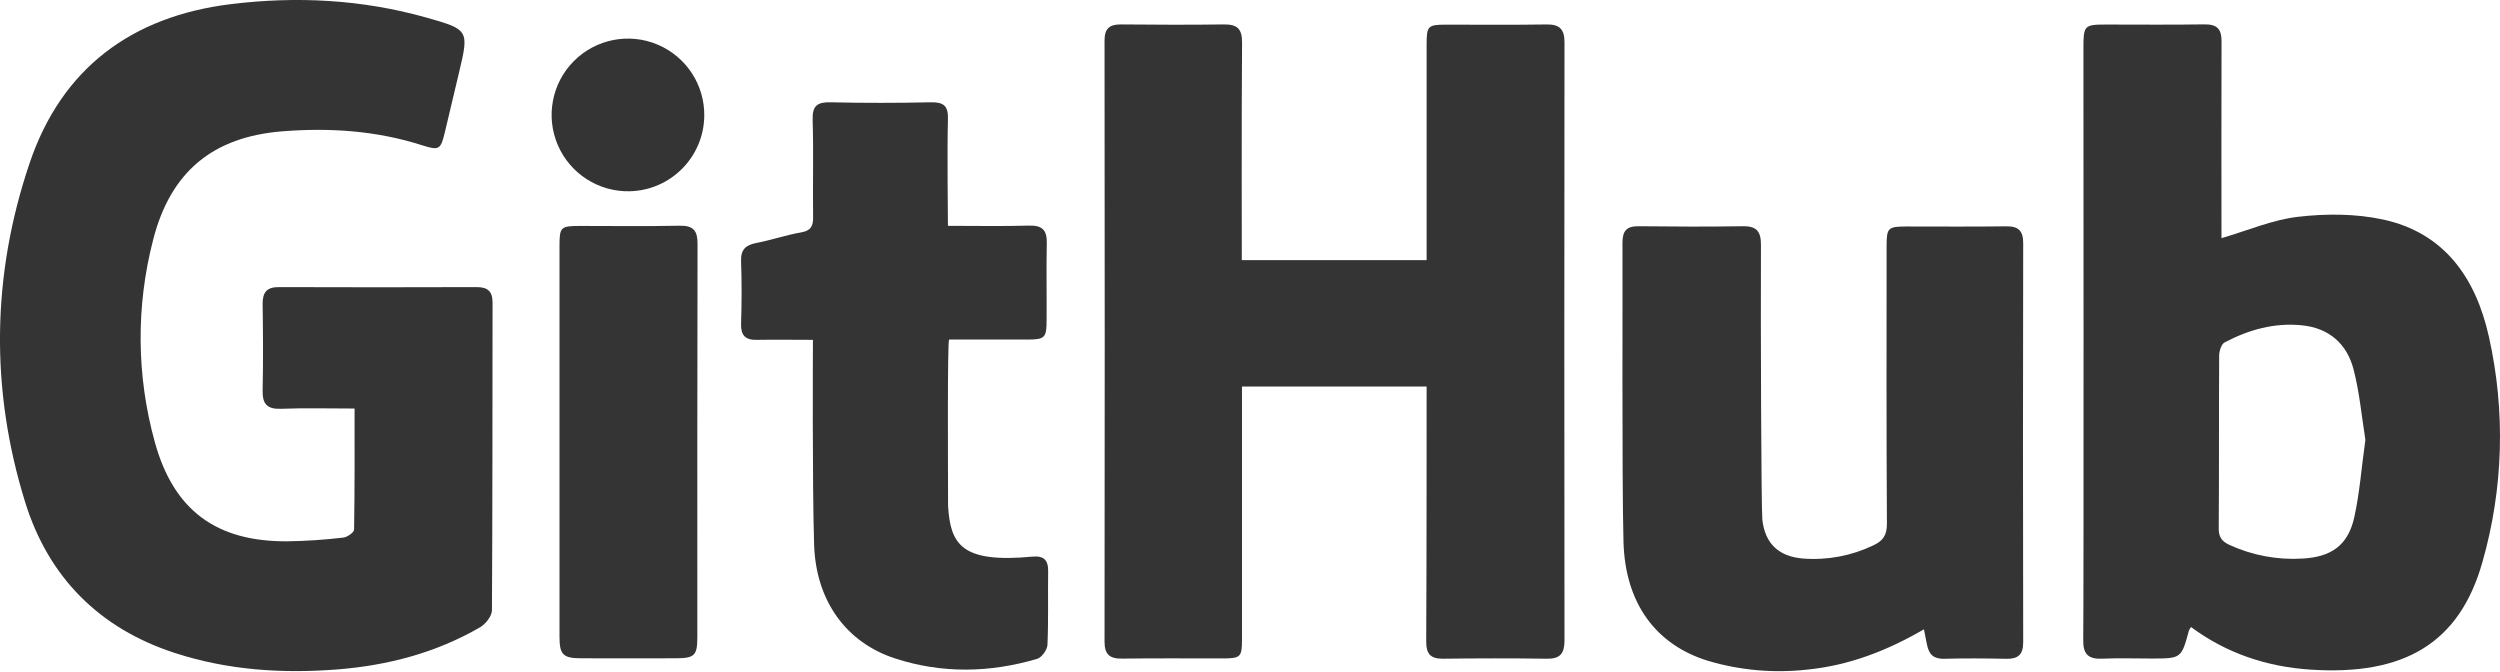
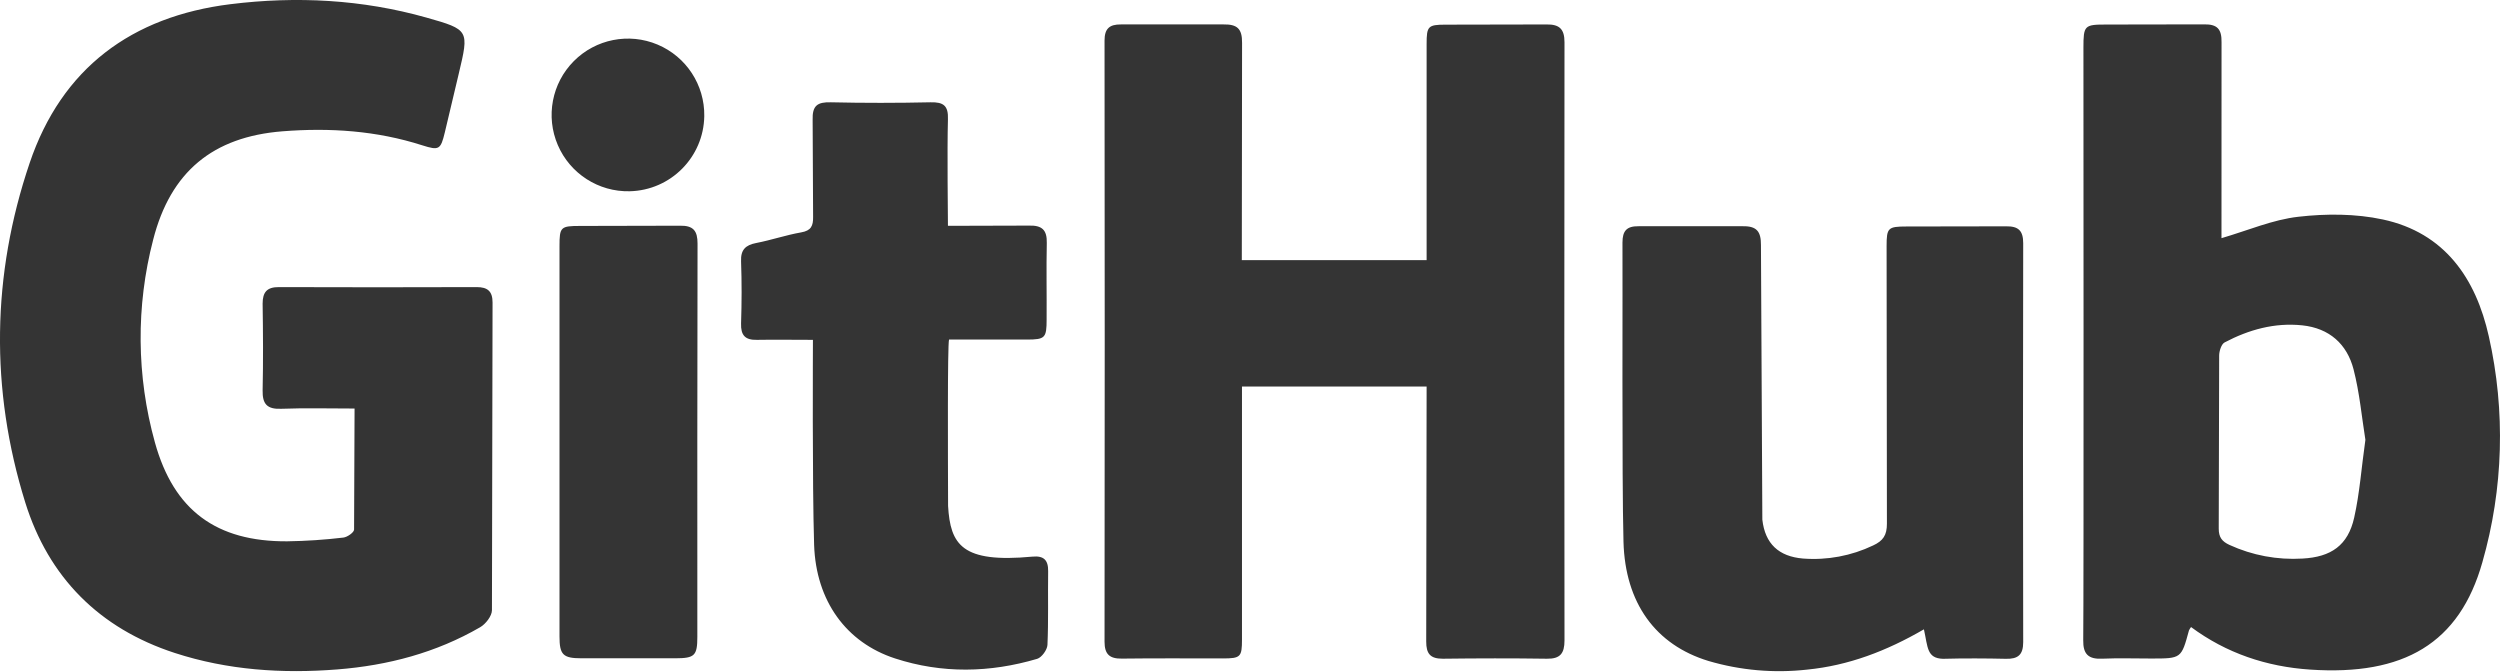
- <svg xmlns="http://www.w3.org/2000/svg" id="Layer_1" data-name="Layer 1" viewBox="0 0 864.93 232.21">
-   <defs>
-     <style>.cls-1{fill:#343434;}</style>
-   </defs>
-   <path class="cls-1" d="M122.67,141.35c-8.82,0-17.12-.23-25.39.09-4.86.19-6.52-1.63-6.42-6.37.22-10,.15-20,0-30,0-4,1.51-5.75,5.61-5.73q34.23.12,68.47,0c3.72,0,5.48,1.42,5.47,5.32-.06,35.49,0,71-.21,106.46,0,2-2.17,4.79-4.09,5.9-15.24,8.83-31.91,13.21-49.36,14.59-19.09,1.51-38,.26-56.3-5.7-26.08-8.49-43.65-26.15-51.73-52.12C-3.43,134.7-2.86,95.18,10.24,56.46c11.11-32.89,35.37-50.77,69.47-55,22.81-2.83,45.58-1.65,67.84,4.64,14.8,4.18,14.74,4.37,11.19,19.31-1.62,6.8-3.2,13.6-4.84,20.39-1.45,6-2,6.33-7.79,4.49-15.8-5.07-32-6.15-48.41-4.85C73.64,47.35,59,59.44,53,82.91a134.93,134.93,0,0,0,.59,70.15c6.52,23.56,21.3,34.36,45.75,34.23A187.48,187.48,0,0,0,118.77,186c1.38-.14,3.71-1.78,3.73-2.76C122.74,169.48,122.67,155.7,122.67,141.35Z" transform="translate(0 -0.01)" />
-   <path class="cls-1" d="M493.57,133.73H429.69v87.54c0,6-.48,6.53-6.55,6.54-11.66,0-23.33-.09-35,.06-4.22.06-6-1.46-6-5.83q.12-104,0-208c0-4.12,1.68-5.62,5.68-5.58,11.83.11,23.66.17,35.49,0,4.67-.07,6.46,1.42,6.41,6.36C429.51,38,429.63,90,429.63,90h63.94V15.18c0-6.1.5-6.63,6.48-6.64,11.66,0,23.33.11,35-.07,4.5-.07,6.22,1.61,6.22,6.15q-.12,103.48,0,207c0,4.41-1.45,6.36-6.08,6.29-12-.18-24-.15-36,0-4.34,0-5.78-1.7-5.76-6C493.59,194.42,493.57,133.73,493.57,133.73Z" transform="translate(0 -0.01)" />
-   <path class="cls-1" d="M768.57,82.41C777.74,79.73,786.31,76,795.2,75c9.6-1.1,19.79-1.08,29.19.94,21.39,4.6,32.19,20.35,36.68,40.48a157.81,157.81,0,0,1-2.24,78.12c-7.93,28.06-27.18,39.32-59.6,37.13-15.08-1-29-5.68-41.19-14.72a6.69,6.69,0,0,0-.72,1.17c-2.64,9.72-2.64,9.72-13.07,9.72-5.67,0-11.34-.19-17,.06-4.72.21-6.59-1.59-6.51-6.4.2-12.49.07-205,.07-205,0-7.64.33-8,7.78-8,11.33,0,22.67.12,34-.06,4.55-.07,6.08,1.66,6,6.2C768.5,37.34,768.57,60,768.57,82.41Zm49.79,69.77c-1.25-7.78-2-16.27-4.1-24.4-2.27-8.74-8.38-14.23-17.74-15.21-9.59-1-18.5,1.5-26.87,5.91-1.13.59-1.87,3-1.88,4.52-.12,20,0,39.94-.15,59.91,0,3,1.15,4.45,3.72,5.63a52.94,52.94,0,0,0,25.23,4.72c9.93-.53,15.77-4.55,17.92-14.2C816.4,170.53,817,161.7,818.36,152.18Z" transform="translate(0 -0.01)" />
-   <path class="cls-1" d="M193.57,85.18c0-6.65.38-7,7.19-7,11.49,0,23,.16,34.48-.08,4.69-.1,6.1,1.82,6.09,6.21q-.12,68-.07,136c0,6.57-.94,7.43-7.6,7.45-10.83,0-21.66.05-32.49,0-6.42,0-7.59-1.24-7.6-7.57Z" transform="translate(0 -0.01)" />
-   <path class="cls-1" d="M217.85,66.18a26.41,26.41,0,1,1,25.81-26A26.41,26.41,0,0,1,217.85,66.18Z" transform="translate(0 -0.01)" />
-   <path class="cls-1" d="M281.25,117.59c-7.07,0-13.22-.11-19.36,0-4.09.1-5.63-1.58-5.5-5.67.23-7.16.26-14.34,0-21.49-.16-4,1.52-5.63,5.25-6.35,5.21-1,10.3-2.76,15.53-3.67,3.46-.6,4.19-2.25,4.14-5.41-.15-11.16.19-22.33-.16-33.48-.16-5,1.65-6.24,6.32-6.12,11.49.27,23,.25,34.49,0,4.45-.1,6.18,1.15,6,5.89-.3,10.32,0,34.58,0,36.85,9.73,0,18.86.19,28-.08,4.58-.14,6.3,1.52,6.2,6-.19,8.83,0,17.66-.06,26.49,0,6.38-.54,6.92-6.76,6.94h-27c-.55,1.92-.38,40.08-.33,57.56.79,13.42,4.77,19.83,29.17,17.54,3.89-.37,5.51,1.13,5.45,5.05-.13,8.5.14,17-.24,25.48-.07,1.71-2,4.36-3.56,4.83-16.36,4.83-32.89,5.16-49.17-.14-16.87-5.5-27.35-19.85-28-39.27C281,167.17,281.25,120.28,281.25,117.59Z" transform="translate(0 -0.01)" />
-   <path class="cls-1" d="M665.62,217.74c-13,7.54-26.12,12.53-40.43,13.94a86.71,86.71,0,0,1-34.13-3c-18.24-5.56-28.82-20-29.38-41.27-.59-22.32-.25-91.33-.35-103.49,0-4.09,1.51-5.69,5.58-5.64,12,.13,24,.2,36,0,4.89-.1,6.36,1.85,6.33,6.51-.13,27.83.1,91.16.48,95,.94,8.36,5.69,12.75,14.07,13.46a47.78,47.78,0,0,0,24.26-4.53c3.45-1.59,4.79-3.56,4.77-7.56-.2-32-.12-64-.11-96,0-6.32.47-6.78,6.85-6.79,11.5,0,23,.1,34.49-.06,4.28-.06,5.92,1.51,5.92,5.85q-.15,69,0,138c0,4.43-1.81,5.88-6,5.78-6.49-.16-14.77-.2-21.76,0C666.59,227.75,667,223.94,665.62,217.74Z" transform="translate(0 -0.01)" />
+ <svg xmlns="http://www.w3.org/2000/svg" viewBox="0 0 864.93 232.21" fill="#343434">
+   <path d="M122.67 141.34c-8.82 0-17.12-.23-25.39.09-4.86.19-6.52-1.63-6.42-6.37.22-10 .15-20 0-30 0-4 1.51-5.75 5.61-5.73q34.23.12 68.47 0c3.72 0 5.48 1.42 5.47 5.32l-.21 106.46c0 2-2.17 4.79-4.09 5.9-15.24 8.83-31.91 13.21-49.36 14.59-19.09 1.51-38 .26-56.3-5.7-26.08-8.49-43.65-26.15-51.73-52.12-12.15-39.09-11.58-78.61 1.52-117.33 11.11-32.89 35.37-50.77 69.47-55 22.81-2.83 45.58-1.65 67.84 4.64 14.8 4.18 14.74 4.37 11.19 19.31l-4.84 20.39c-1.45 6-2 6.33-7.79 4.49-15.8-5.07-32-6.15-48.41-4.85C73.64 47.34 59 59.43 53 82.9a134.93 134.93 0 0 0 .59 70.15c6.52 23.56 21.3 34.36 45.75 34.23a187.48 187.48 0 0 0 19.43-1.29c1.38-.14 3.71-1.78 3.73-2.76l.17-41.89zm370.9-7.62h-63.88v87.54c0 6-.48 6.53-6.55 6.54-11.66 0-23.33-.09-35 .06-4.22.06-6-1.46-6-5.83q.12-104 0-208c0-4.12 1.68-5.62 5.68-5.58h35.49c4.67-.07 6.46 1.42 6.41 6.36l-.09 75.18h63.94V15.17c0-6.1.5-6.63 6.48-6.64l35-.07c4.5-.07 6.22 1.61 6.22 6.15q-.12 103.48 0 207c0 4.41-1.45 6.36-6.08 6.29-12-.18-24-.15-36 0-4.34 0-5.78-1.7-5.76-6l.14-88.18zm275-51.32c9.17-2.68 17.74-6.41 26.63-7.41 9.6-1.1 19.79-1.08 29.19.94 21.39 4.6 32.19 20.35 36.68 40.48a157.81 157.81 0 0 1-2.24 78.12c-7.93 28.06-27.18 39.32-59.6 37.13-15.08-1-29-5.68-41.19-14.72a6.69 6.69 0 0 0-.72 1.17c-2.64 9.72-2.64 9.72-13.07 9.72-5.67 0-11.34-.19-17 .06-4.72.21-6.59-1.59-6.51-6.4.2-12.49.07-205 .07-205 0-7.64.33-8 7.78-8l34-.06c4.55-.07 6.08 1.66 6 6.2l-.02 67.77zm49.79 69.77c-1.25-7.78-2-16.27-4.1-24.4-2.27-8.74-8.38-14.23-17.74-15.21-9.59-1-18.5 1.5-26.87 5.91-1.13.59-1.87 3-1.88 4.52l-.15 59.91c0 3 1.15 4.45 3.72 5.63a52.94 52.94 0 0 0 25.23 4.72c9.93-.53 15.77-4.55 17.92-14.2 1.91-8.53 2.51-17.36 3.87-26.88zm-624.79-67c0-6.65.38-7 7.19-7l34.48-.08c4.69-.1 6.1 1.82 6.09 6.21q-.12 68-.07 136c0 6.57-.94 7.43-7.6 7.45h-32.49c-6.42 0-7.59-1.24-7.6-7.57zm24.28-19a26.41 26.41 0 1 1 25.81-26c-.217 14.195-11.617 25.679-25.81 26zm63.4 51.41c-7.07 0-13.22-.11-19.36 0-4.09.1-5.63-1.58-5.5-5.67.23-7.16.26-14.34 0-21.49-.16-4 1.52-5.63 5.25-6.35 5.21-1 10.3-2.76 15.53-3.67 3.46-.6 4.19-2.25 4.14-5.41l-.16-33.48c-.16-5 1.65-6.24 6.32-6.12 11.49.27 23 .25 34.49 0 4.45-.1 6.18 1.15 6 5.89-.3 10.32 0 34.58 0 36.85l28-.08c4.58-.14 6.3 1.52 6.2 6-.19 8.83 0 17.66-.06 26.49 0 6.38-.54 6.92-6.76 6.94h-27c-.55 1.92-.38 40.08-.33 57.56.79 13.42 4.77 19.83 29.17 17.54 3.89-.37 5.51 1.13 5.45 5.05-.13 8.5.14 17-.24 25.48-.07 1.71-2 4.36-3.56 4.83-16.36 4.83-32.89 5.16-49.17-.14-16.87-5.5-27.35-19.85-28-39.27-.66-21.37-.41-68.26-.41-70.95zm384.37 100.15c-13 7.54-26.12 12.53-40.43 13.94a86.71 86.71 0 0 1-34.13-3c-18.24-5.56-28.82-20-29.38-41.27-.59-22.32-.25-91.33-.35-103.49 0-4.09 1.51-5.69 5.58-5.64h36c4.89-.1 6.36 1.85 6.33 6.51l.48 95c.94 8.36 5.69 12.75 14.07 13.46a47.78 47.78 0 0 0 24.26-4.53c3.45-1.59 4.79-3.56 4.77-7.56l-.11-96c0-6.32.47-6.78 6.85-6.79l34.49-.06c4.28-.06 5.92 1.51 5.92 5.85q-.15 69 0 138c0 4.43-1.81 5.88-6 5.78-6.49-.16-14.77-.2-21.76 0-5.62-.19-5.21-4-6.59-10.2z" />
</svg>
